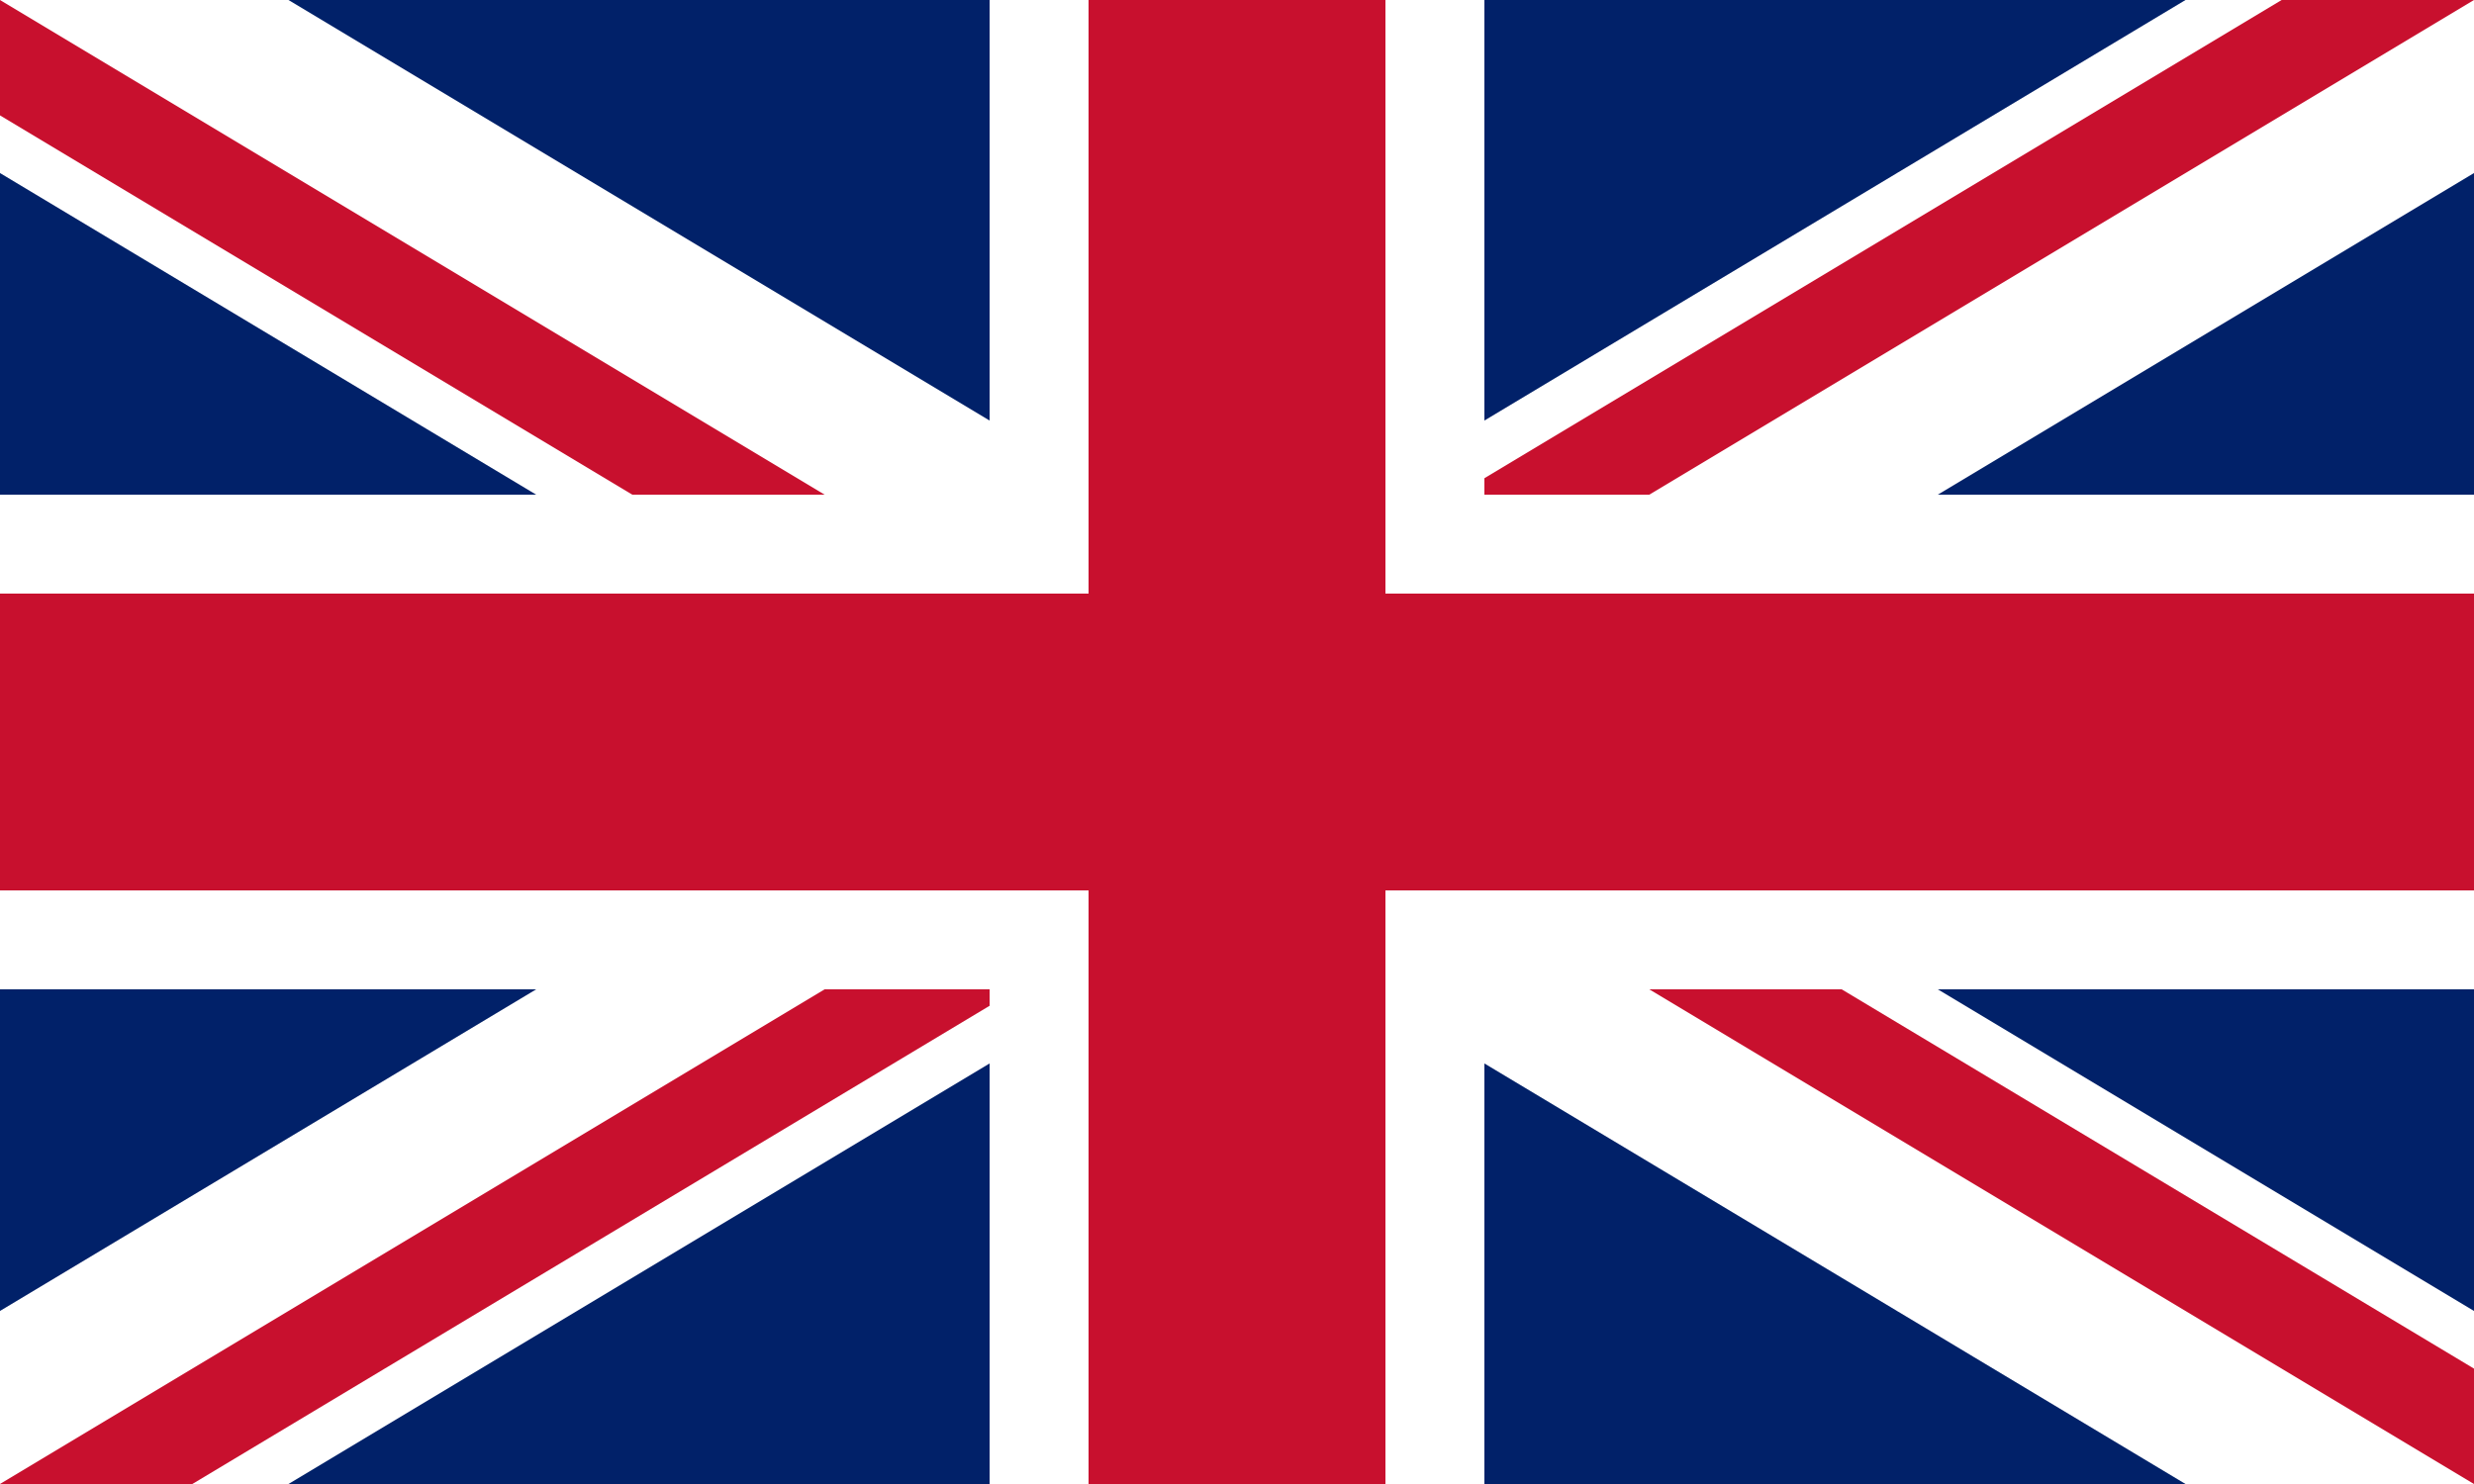
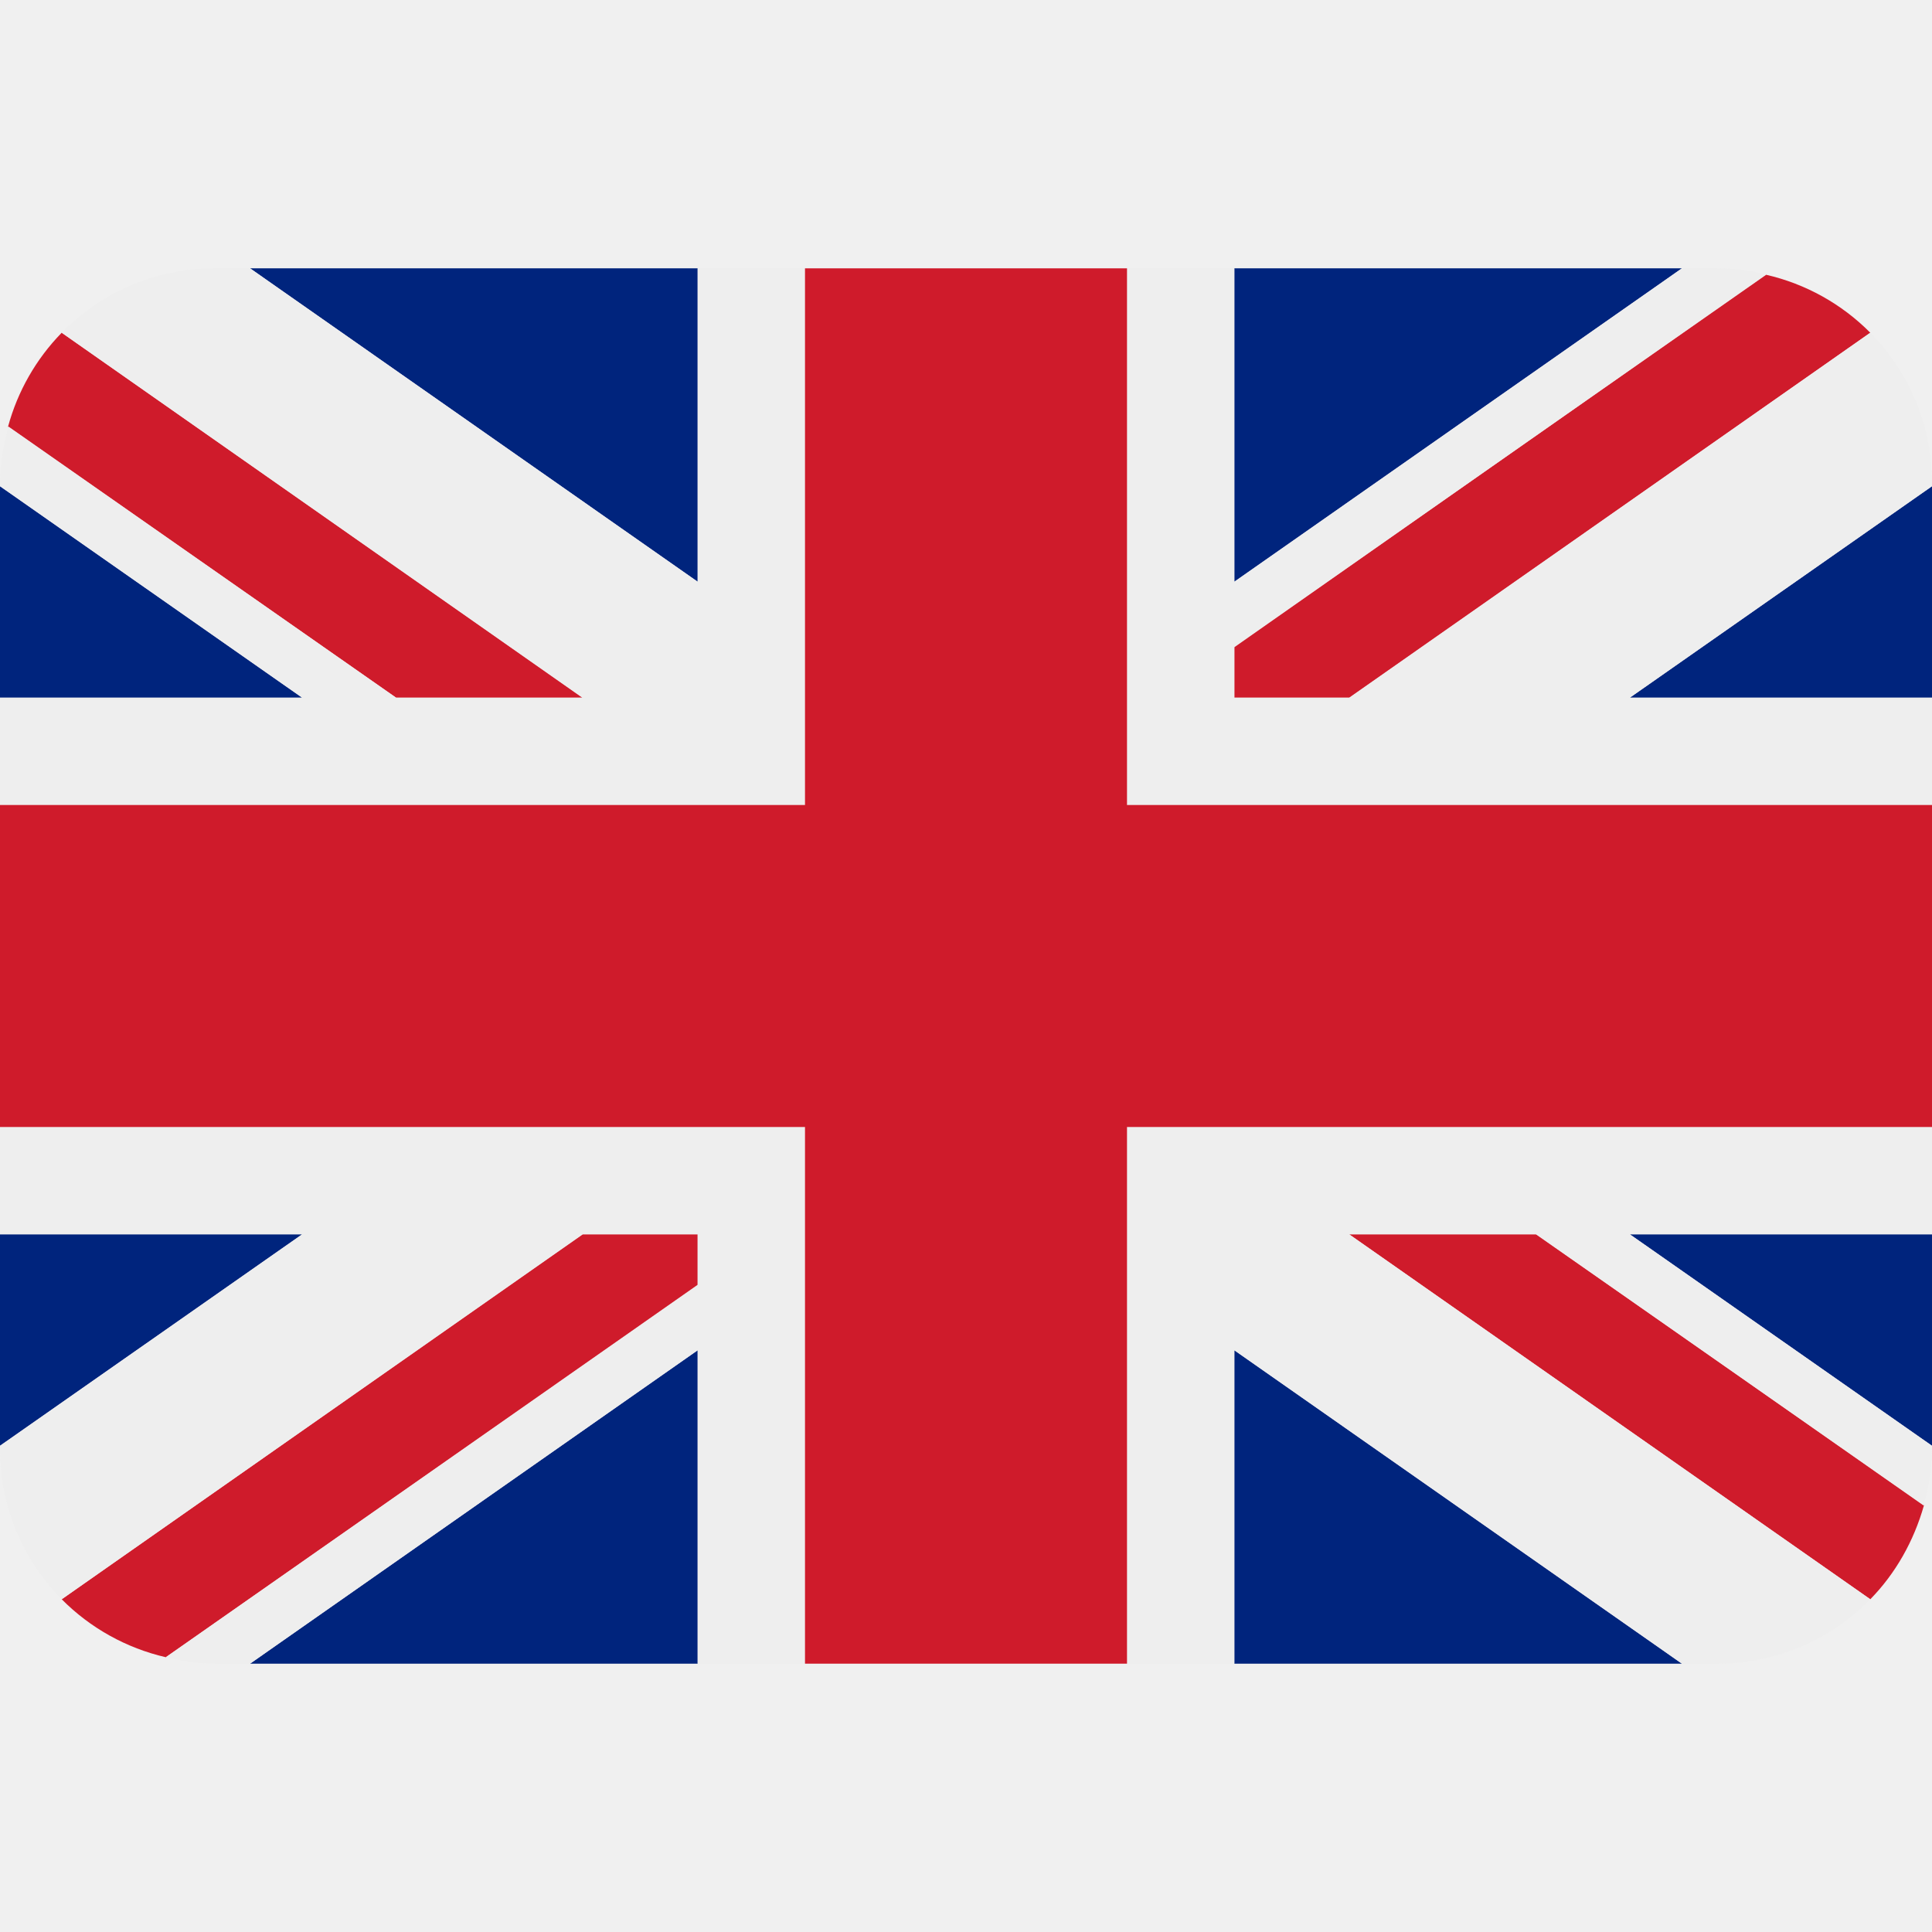
- <svg xmlns="http://www.w3.org/2000/svg" width="1000" height="600" viewBox="0 0 50 30">
-   <clipPath id="a">
-     <path d="M25 15h25v15zv15H0zH0V0zV0h25z" />
-   </clipPath>
-   <path fill="#012169" d="M0 0v30h50V0z" />
-   <path stroke="#fff" stroke-width="6" d="m0 0 50 30m0-30L0 30" />
-   <path stroke="#C8102E" stroke-width="4" d="m0 0 50 30m0-30L0 30" clip-path="url(#a)" />
-   <path fill="#C8102E" stroke="#FFF" stroke-width="2" d="M-1 11h22V-1h8v12h22v8H29v12h-8V19H-1z" />
+ <svg xmlns="http://www.w3.org/2000/svg" viewBox="0 0 36 36">
+   <path fill="#00247D" d="M0 9.06V13h5.63zM4.66 31H13v-5.84zM23 25.16V31h8.34zM0 23v3.94L5.63 23zM31.34 5H23v5.84zM36 26.94V23h-5.63zM36 13V9.06L30.37 13zM13 5H4.66L13 10.84z" />
+   <path fill="#CF1B2B" d="m25.14 23 9.71 6.8c.47-.48.81-1.08 1-1.75L28.62 23h-3.49zM13 23h-2.14l-9.71 6.8a4 4 0 0 0 1.94 1.08L13 23.95V23zm10-10h2.14l9.71-6.8a3.99 3.99 0 0 0-1.94-1.08L23 12.05V13zm-12.14 0L1.15 6.2a4 4 0 0 0-1 1.75L7.38 13h3.49z" />
+   <path fill="#EEE" d="M36 21H21v10h2v-5.84L31.34 31H32c1.12 0 2.13-.46 2.85-1.2L25.14 23h3.49l7.21 5.05c.1-.34.16-.68.16-1.05v-.06L30.37 23H36v-2zM0 21v2h5.63L0 26.94V27c0 1.1.44 2.08 1.15 2.8l9.7-6.8H13v.94l-9.91 6.94c.29.07.6.12.91.12h.66L13 25.16V31h2V21H0zM36 9c0-1.1-.44-2.08-1.15-2.8l-9.7 6.8H23v-.94l9.91-6.95A4 4 0 0 0 32 5h-.66L23 10.84V5h-2v10h15v-2h-5.63L36 9.06V9zM13 5v5.84L4.66 5H4c-1.12 0-2.13.46-2.85 1.2l9.7 6.8H7.38L.16 7.95C.06 8.29 0 8.63 0 9v.06L5.63 13H0v2h15V5h-2z" />
+   <path fill="#CF1B2B" d="M21 15V5h-6v10H0v6h15v10h6V21h15v-6z" />
</svg>
